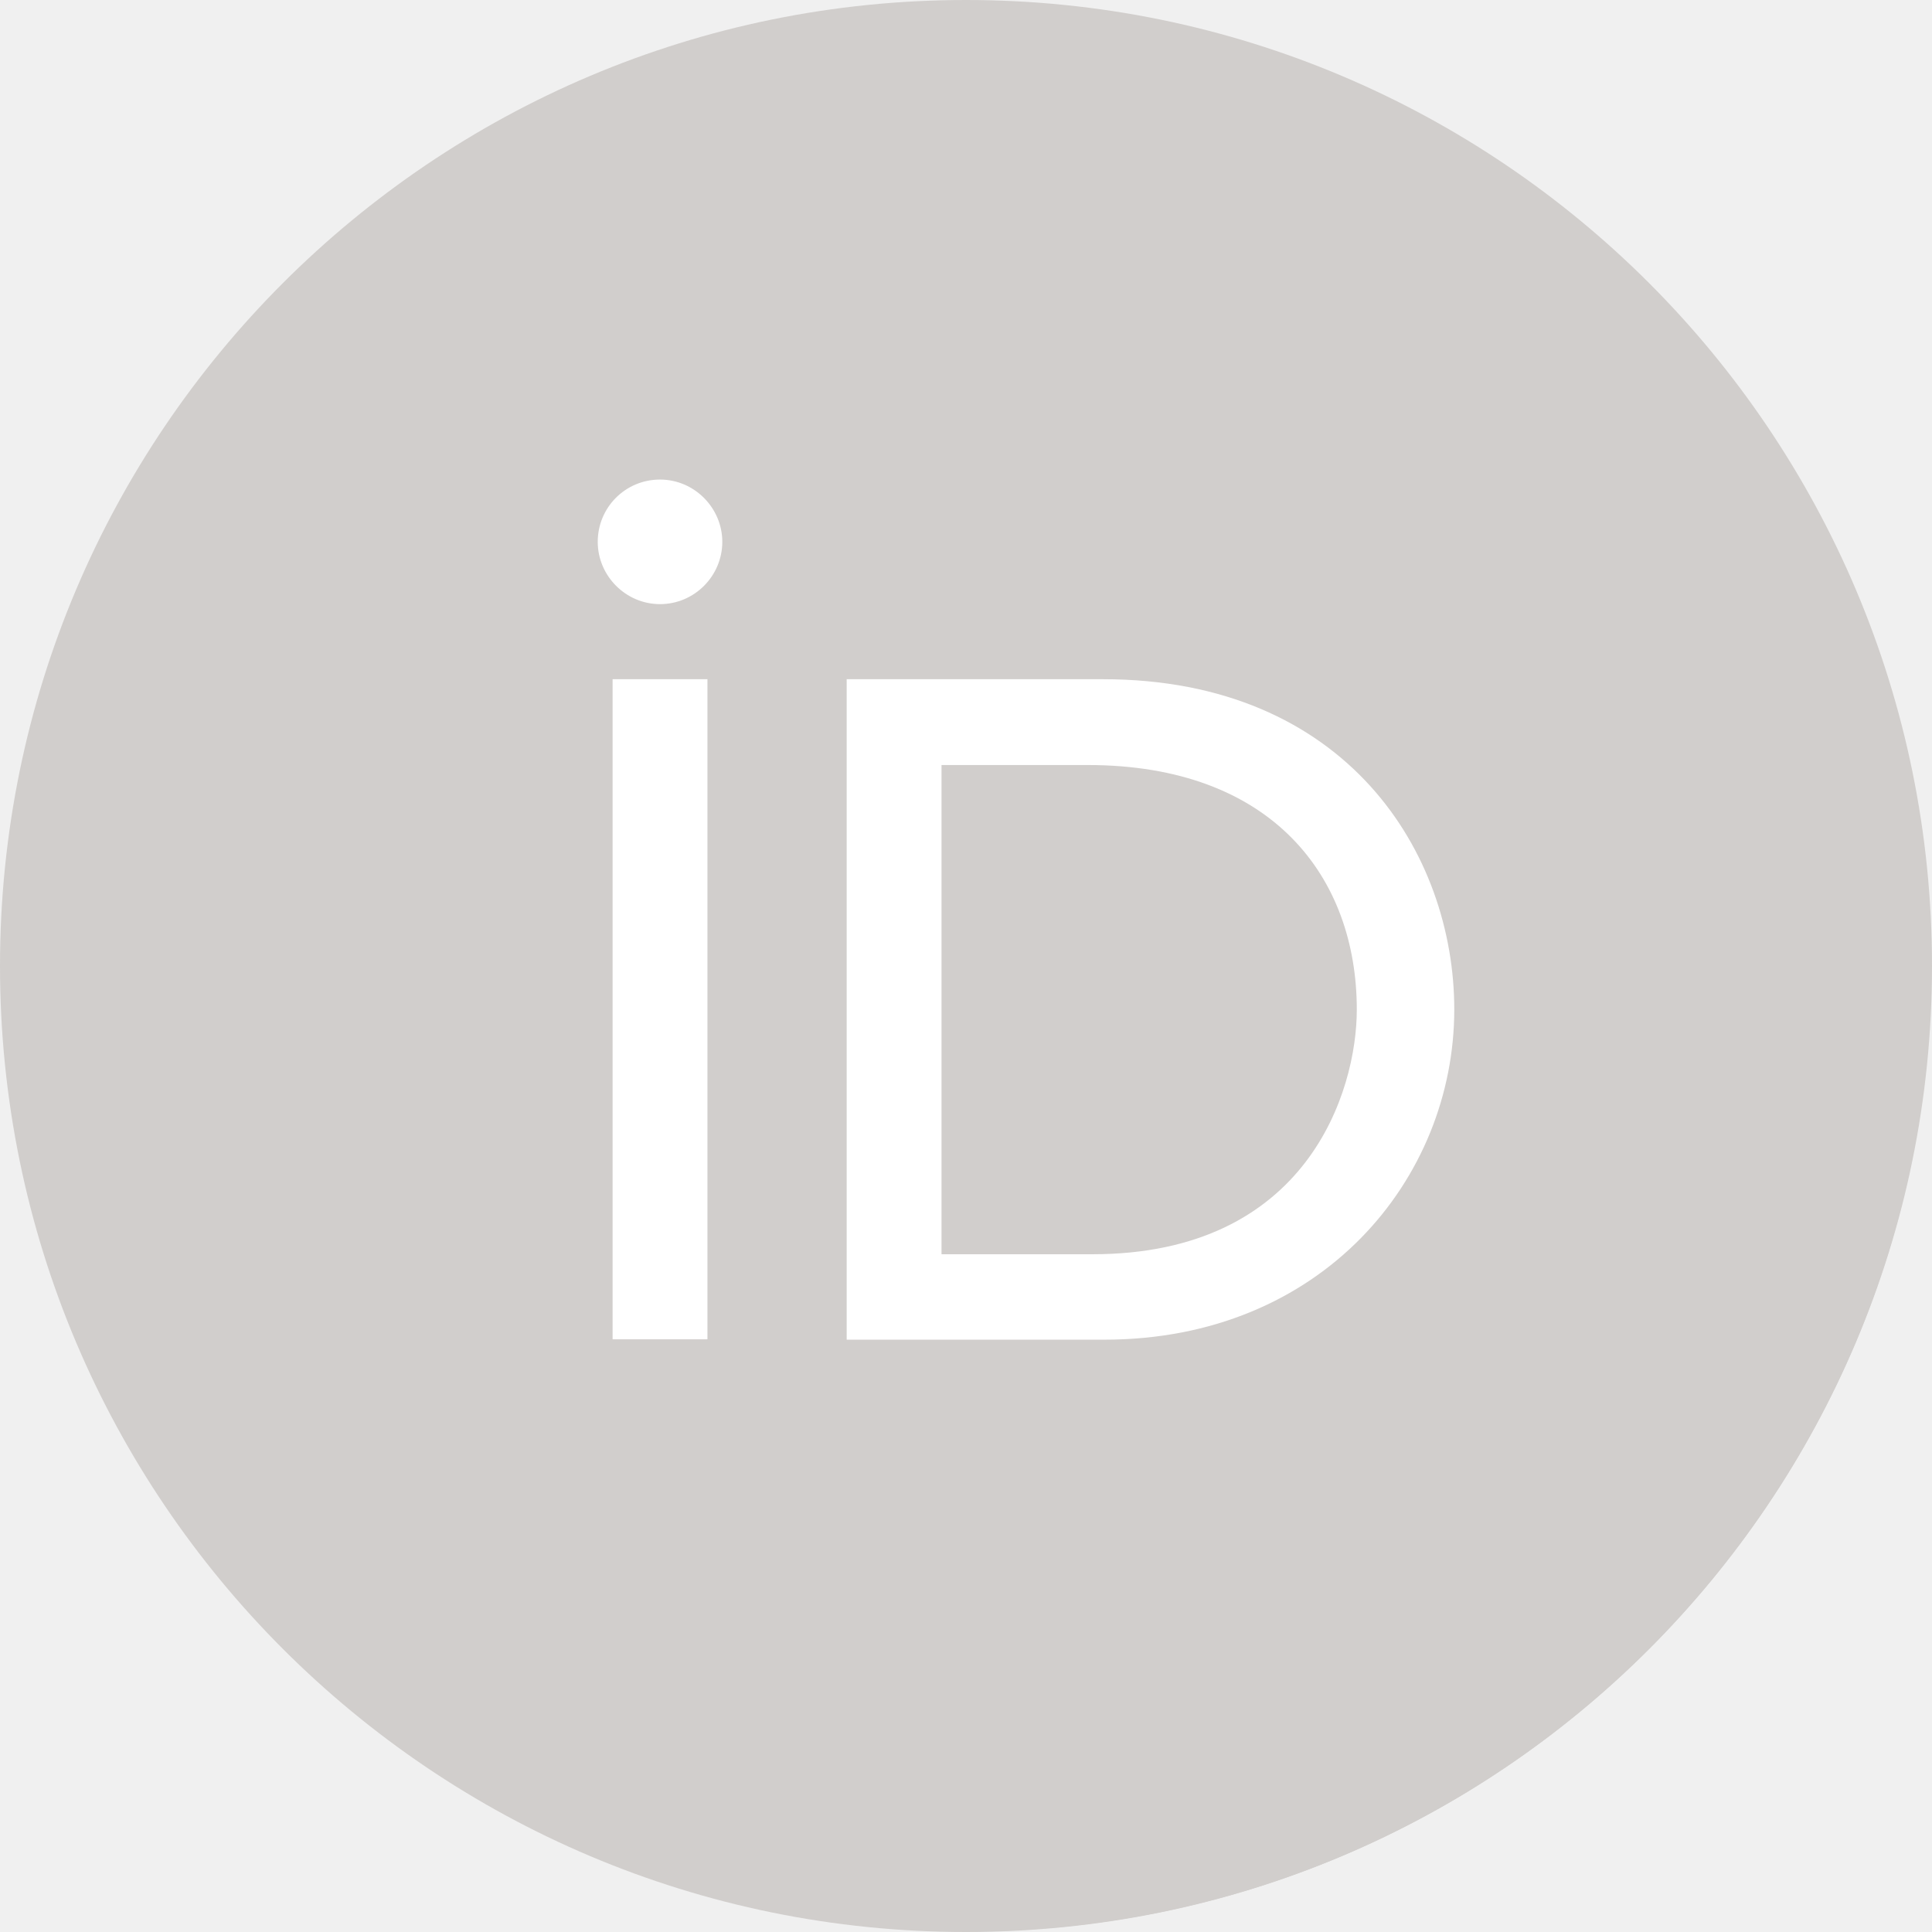
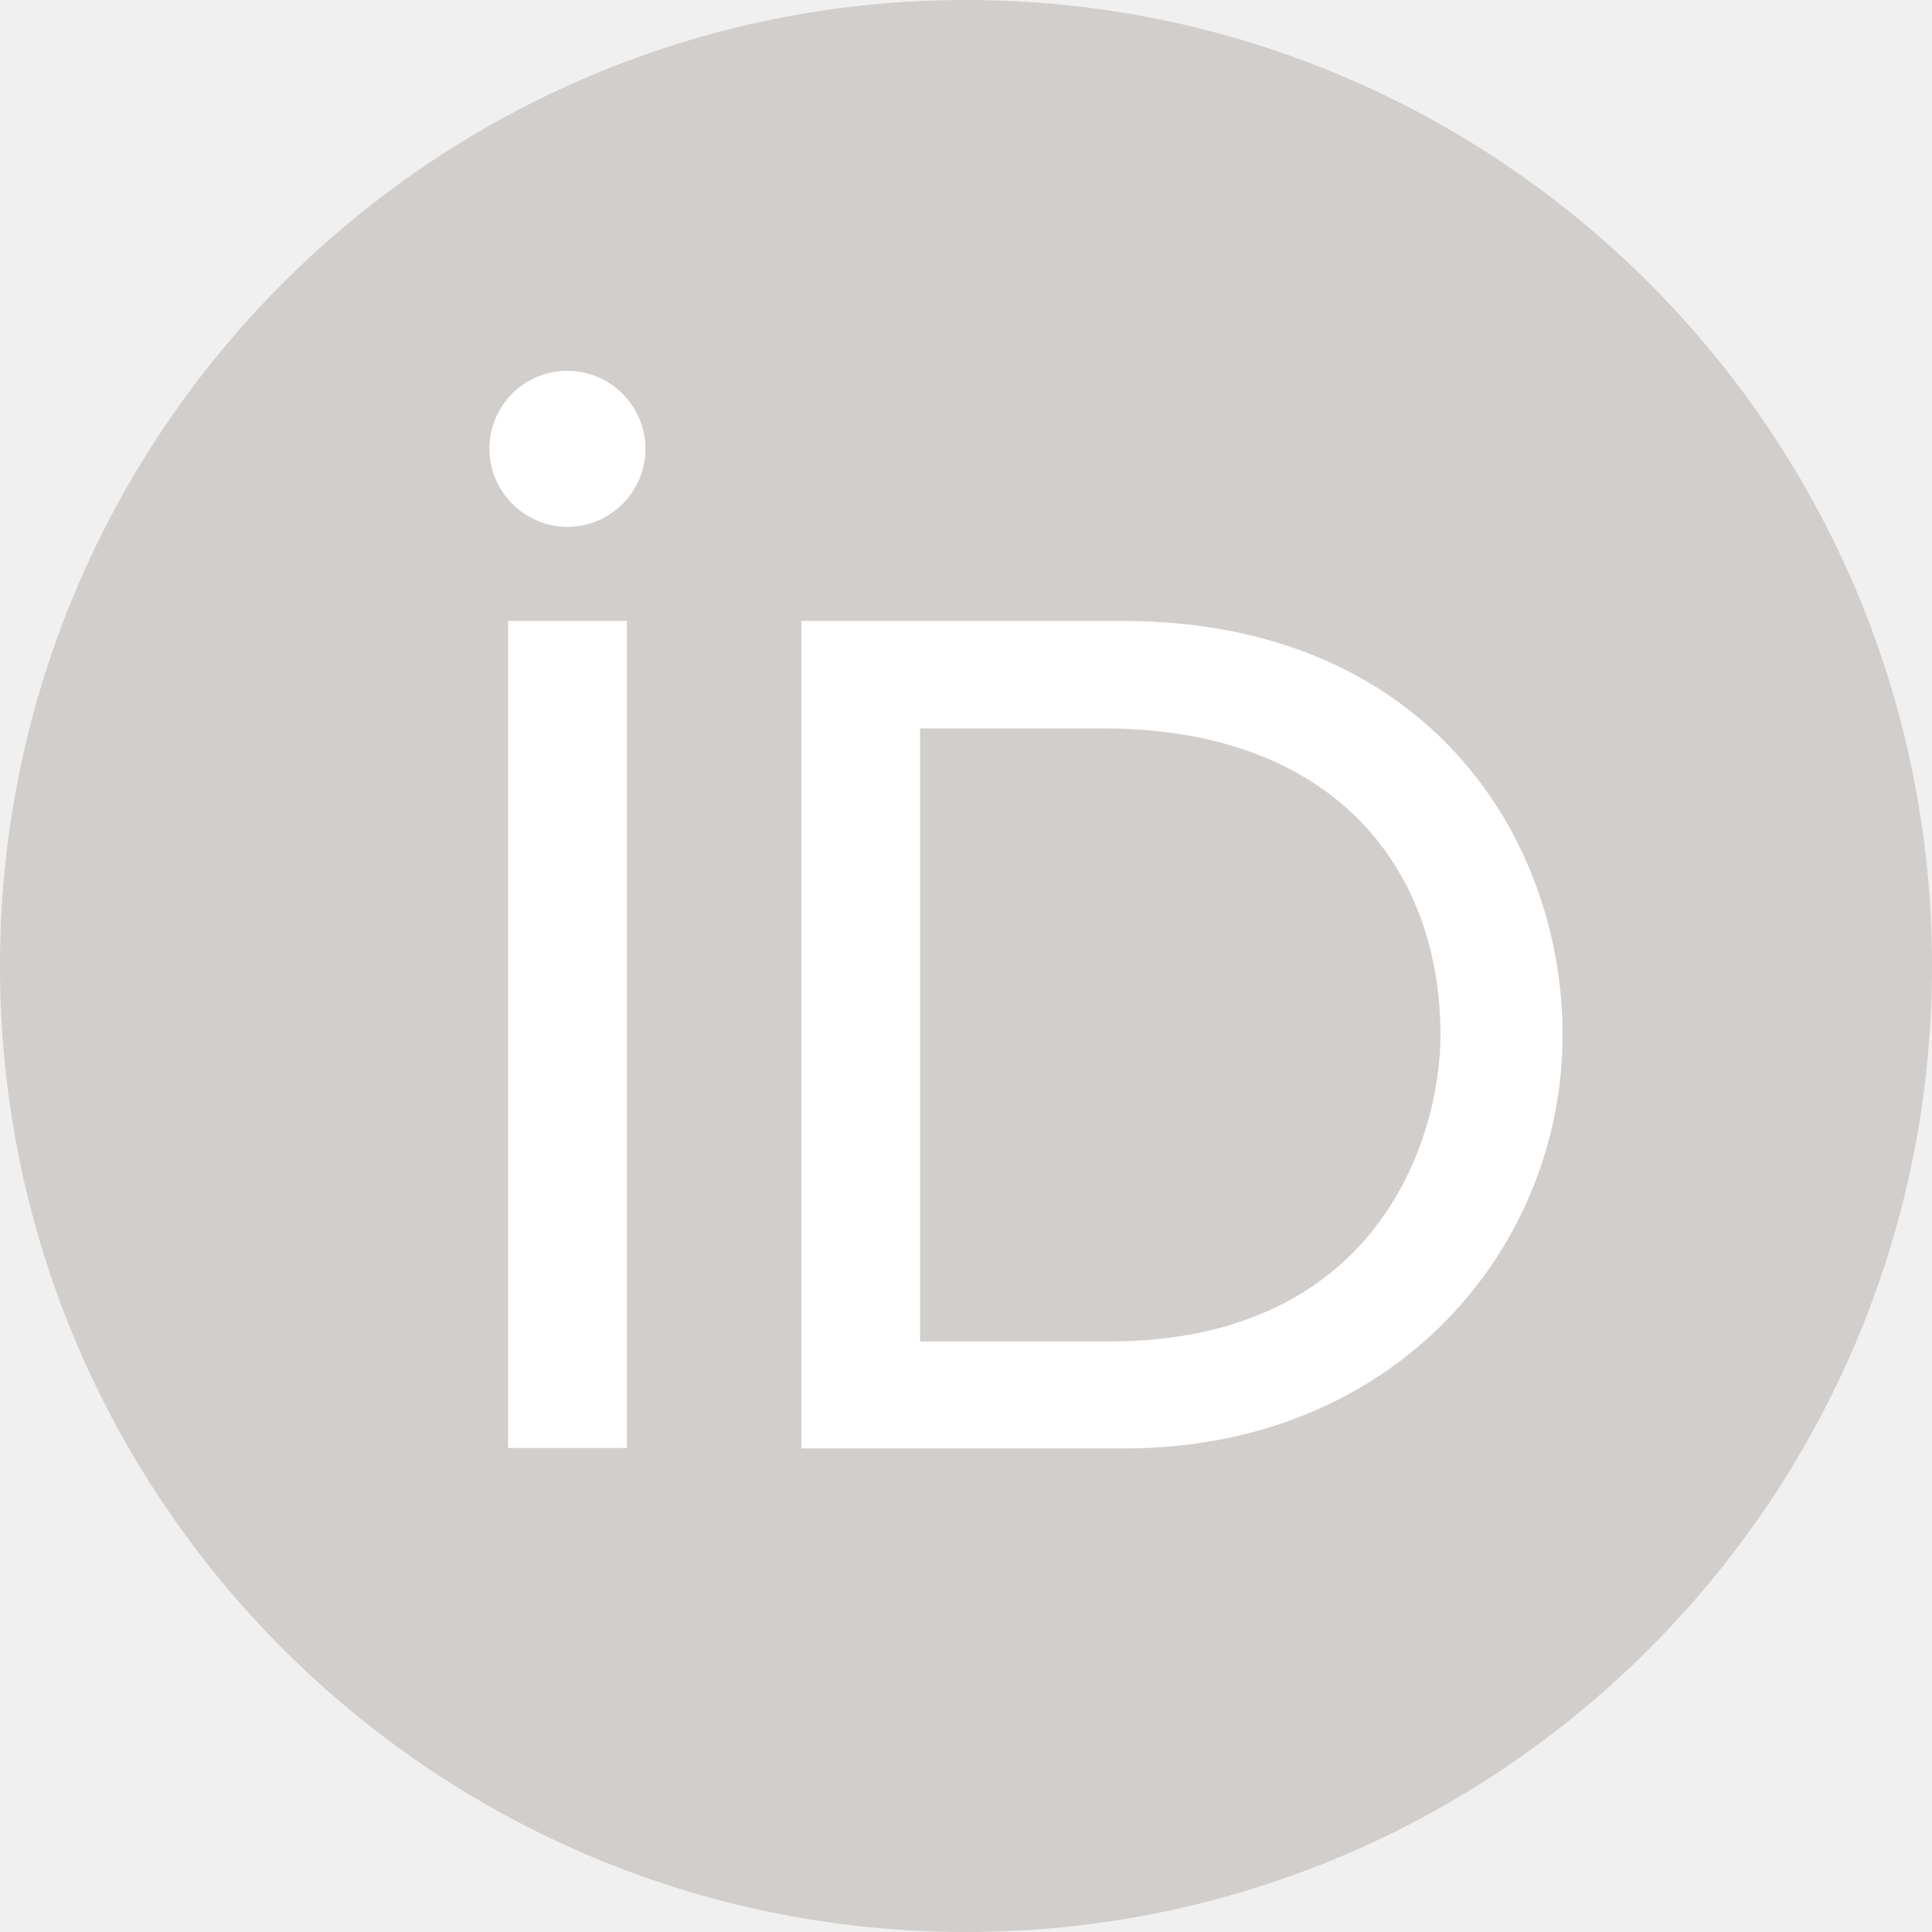
<svg xmlns="http://www.w3.org/2000/svg" class="icon" x="0px" y="0px" viewBox="0 0 28 28" enable-background="new 0 0 28 28" xml:space="preserve" version="1.1" id="svg3">
  <defs id="defs7" />
  <path id="OrcID" fill="#d1cecc" d="M 28,14 C 28,21.73 21.73,28 14,28 6.27,28 0,21.73 0,14 0,6.27 6.27,0 14,0 21.73,0 28,6.27 28,14 Z" />
  <g style="fill:#000000" id="g131" transform="matrix(0.02727054,0,0,0.02727054,0.06173267,0.06714274)">
    <g id="SVGRepo_bgCarrier" stroke-width="0" />
    <g id="SVGRepo_tracerCarrier" stroke-linecap="round" stroke-linejoin="round" />
    <g id="SVGRepo_iconCarrier">
-       <circle cx="512" cy="512" r="512" style="fill:#d1cecc" id="circle115" />
-       <path d="M 373.7,709.3 H 323.3 V 358.5 h 50.4 z m 74,-350.8 h 136.2 c 129.7,0 186.7,92.7 186.7,175.5 0,90.1 -70.4,175.5 -186,175.5 H 447.7 Z m 50.4,305.6 h 80.2 c 114.3,0 140.5,-86.8 140.5,-130 0,-70.4 -44.9,-130 -143.1,-130 H 498.1 Z M 381.6,285.5 c 0,18 -14.7,33.1 -33.1,33.1 -18.3,0 -33.1,-15.1 -33.1,-33.1 0,-18.3 14.7,-33.1 33.1,-33.1 18.3,0 33.1,15.1 33.1,33.1 z" style="fill:#ffffff" id="path117" />
+       <path d="M 330.877,767.059 H 267.729 V 327.527 h 63.148 z m 92.718,-439.532 h 170.651 c 162.506,0 233.924,116.148 233.924,219.891 0,112.89 -88.207,219.891 -233.047,219.891 H 423.595 Z m 63.148,382.899 h 100.486 c 143.211,0 176.038,-108.755 176.038,-162.882 0,-88.207 -56.257,-162.882 -179.296,-162.882 H 486.743 Z M 340.775,236.063 c 0,22.553 -18.418,41.472 -41.472,41.472 -22.929,0 -41.472,-18.919 -41.472,-41.472 0,-22.929 18.418,-41.472 41.472,-41.472 22.929,0 41.472,18.919 41.472,41.472 z" style="fill:#ffffff;stroke-width:1.253" id="path117" />
    </g>
  </g>
</svg>
